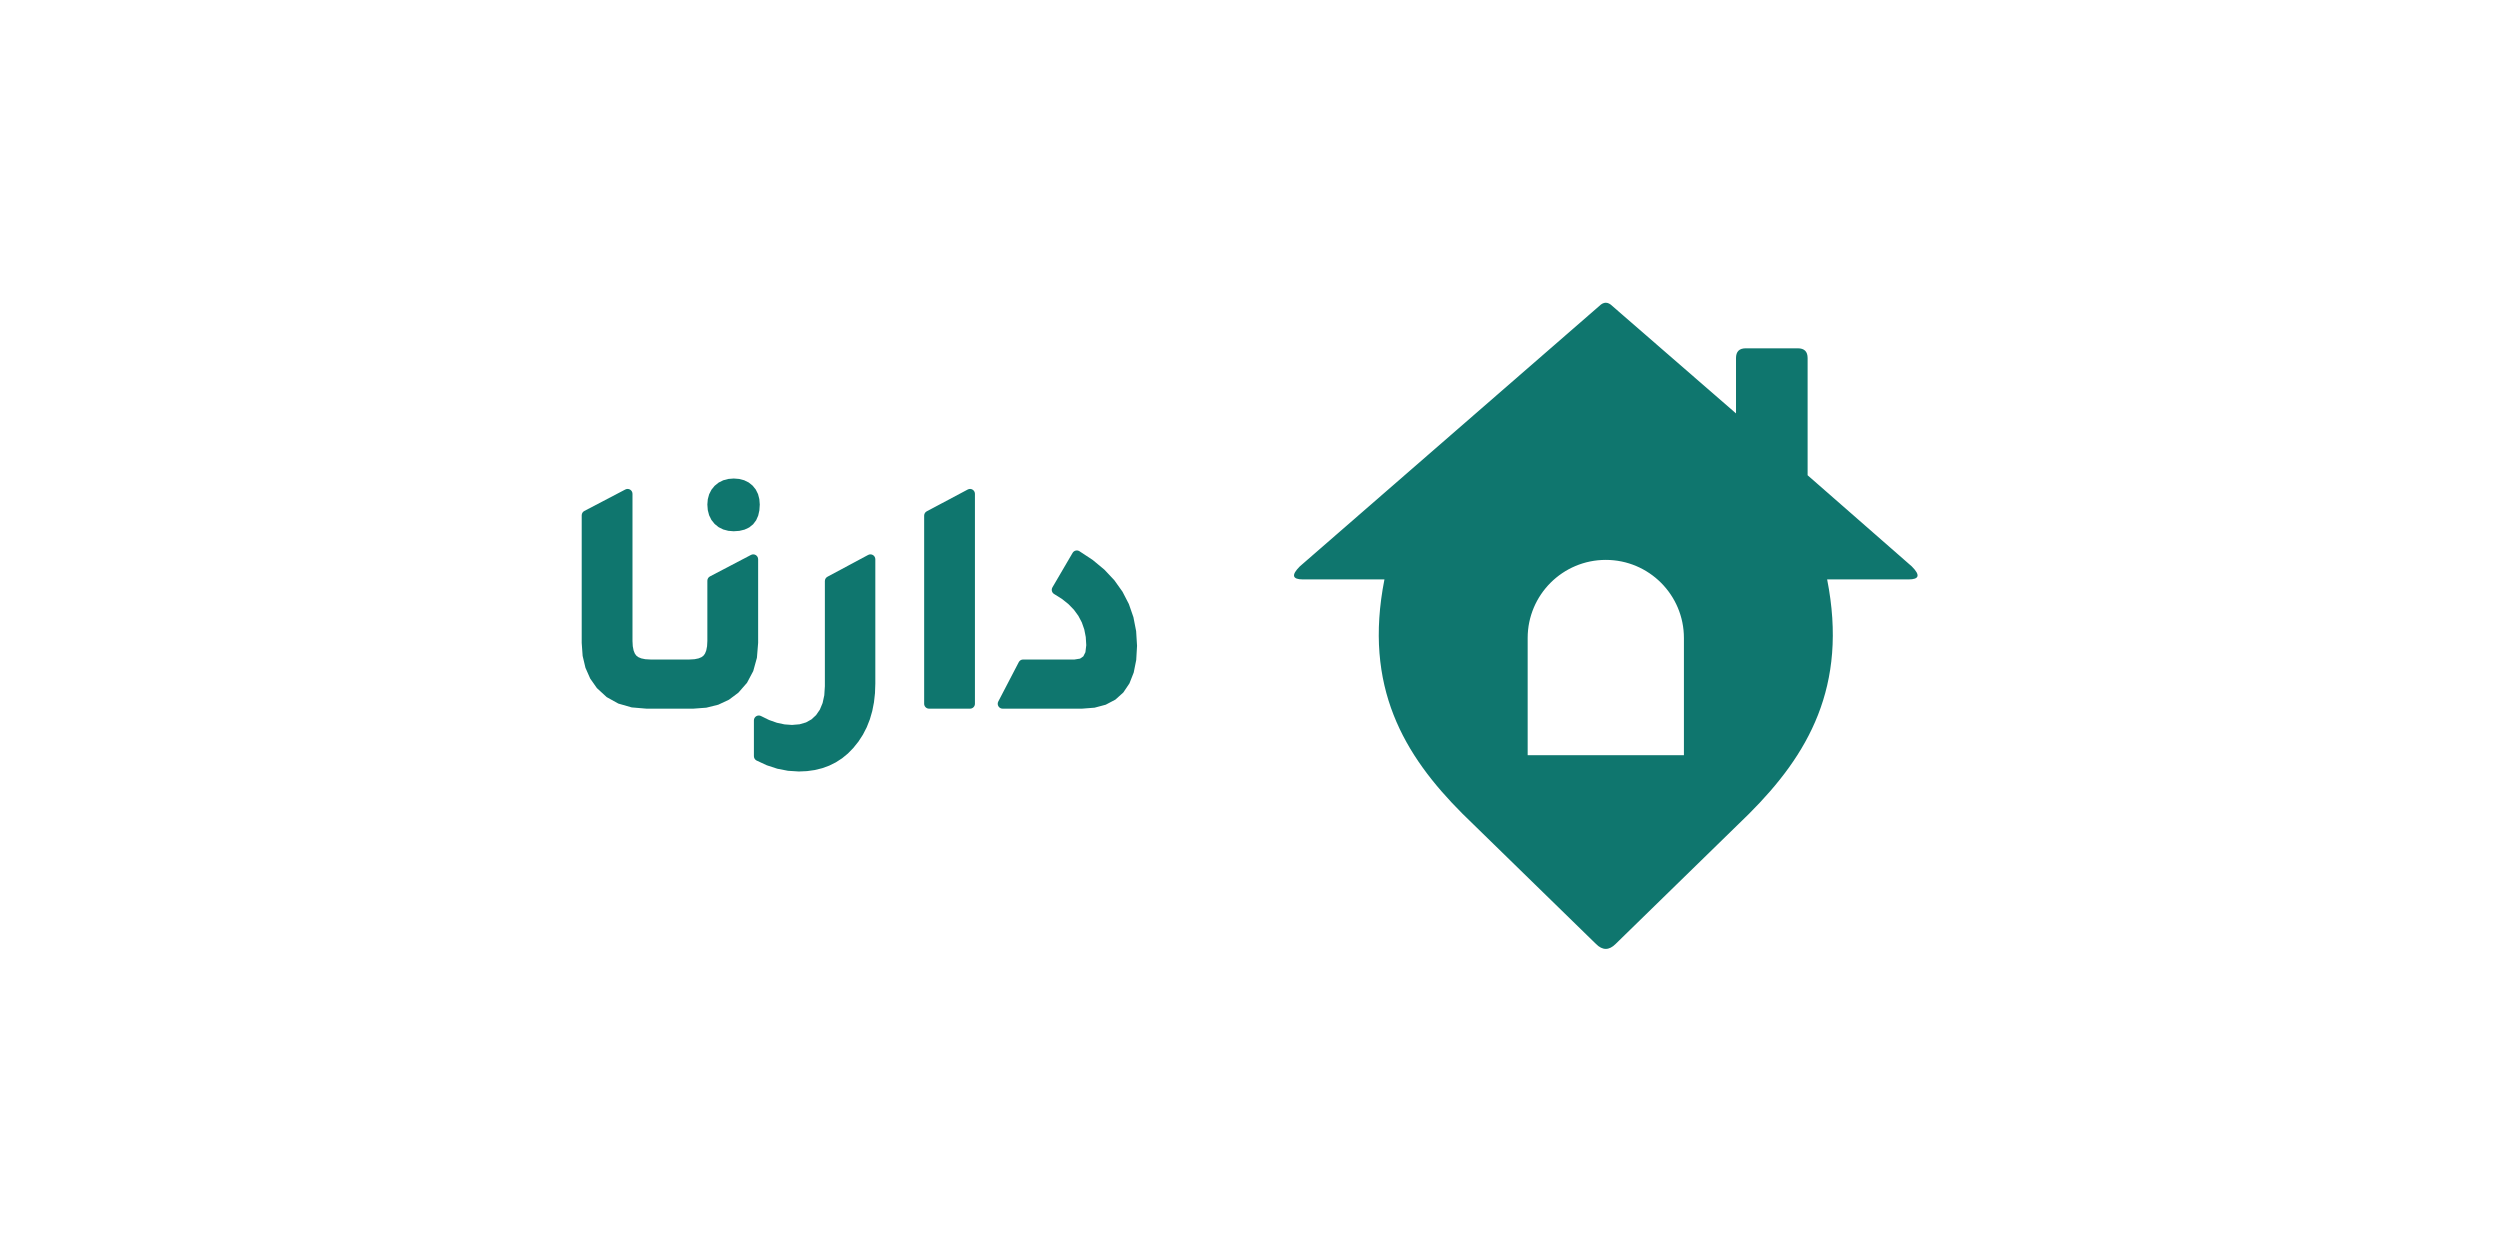
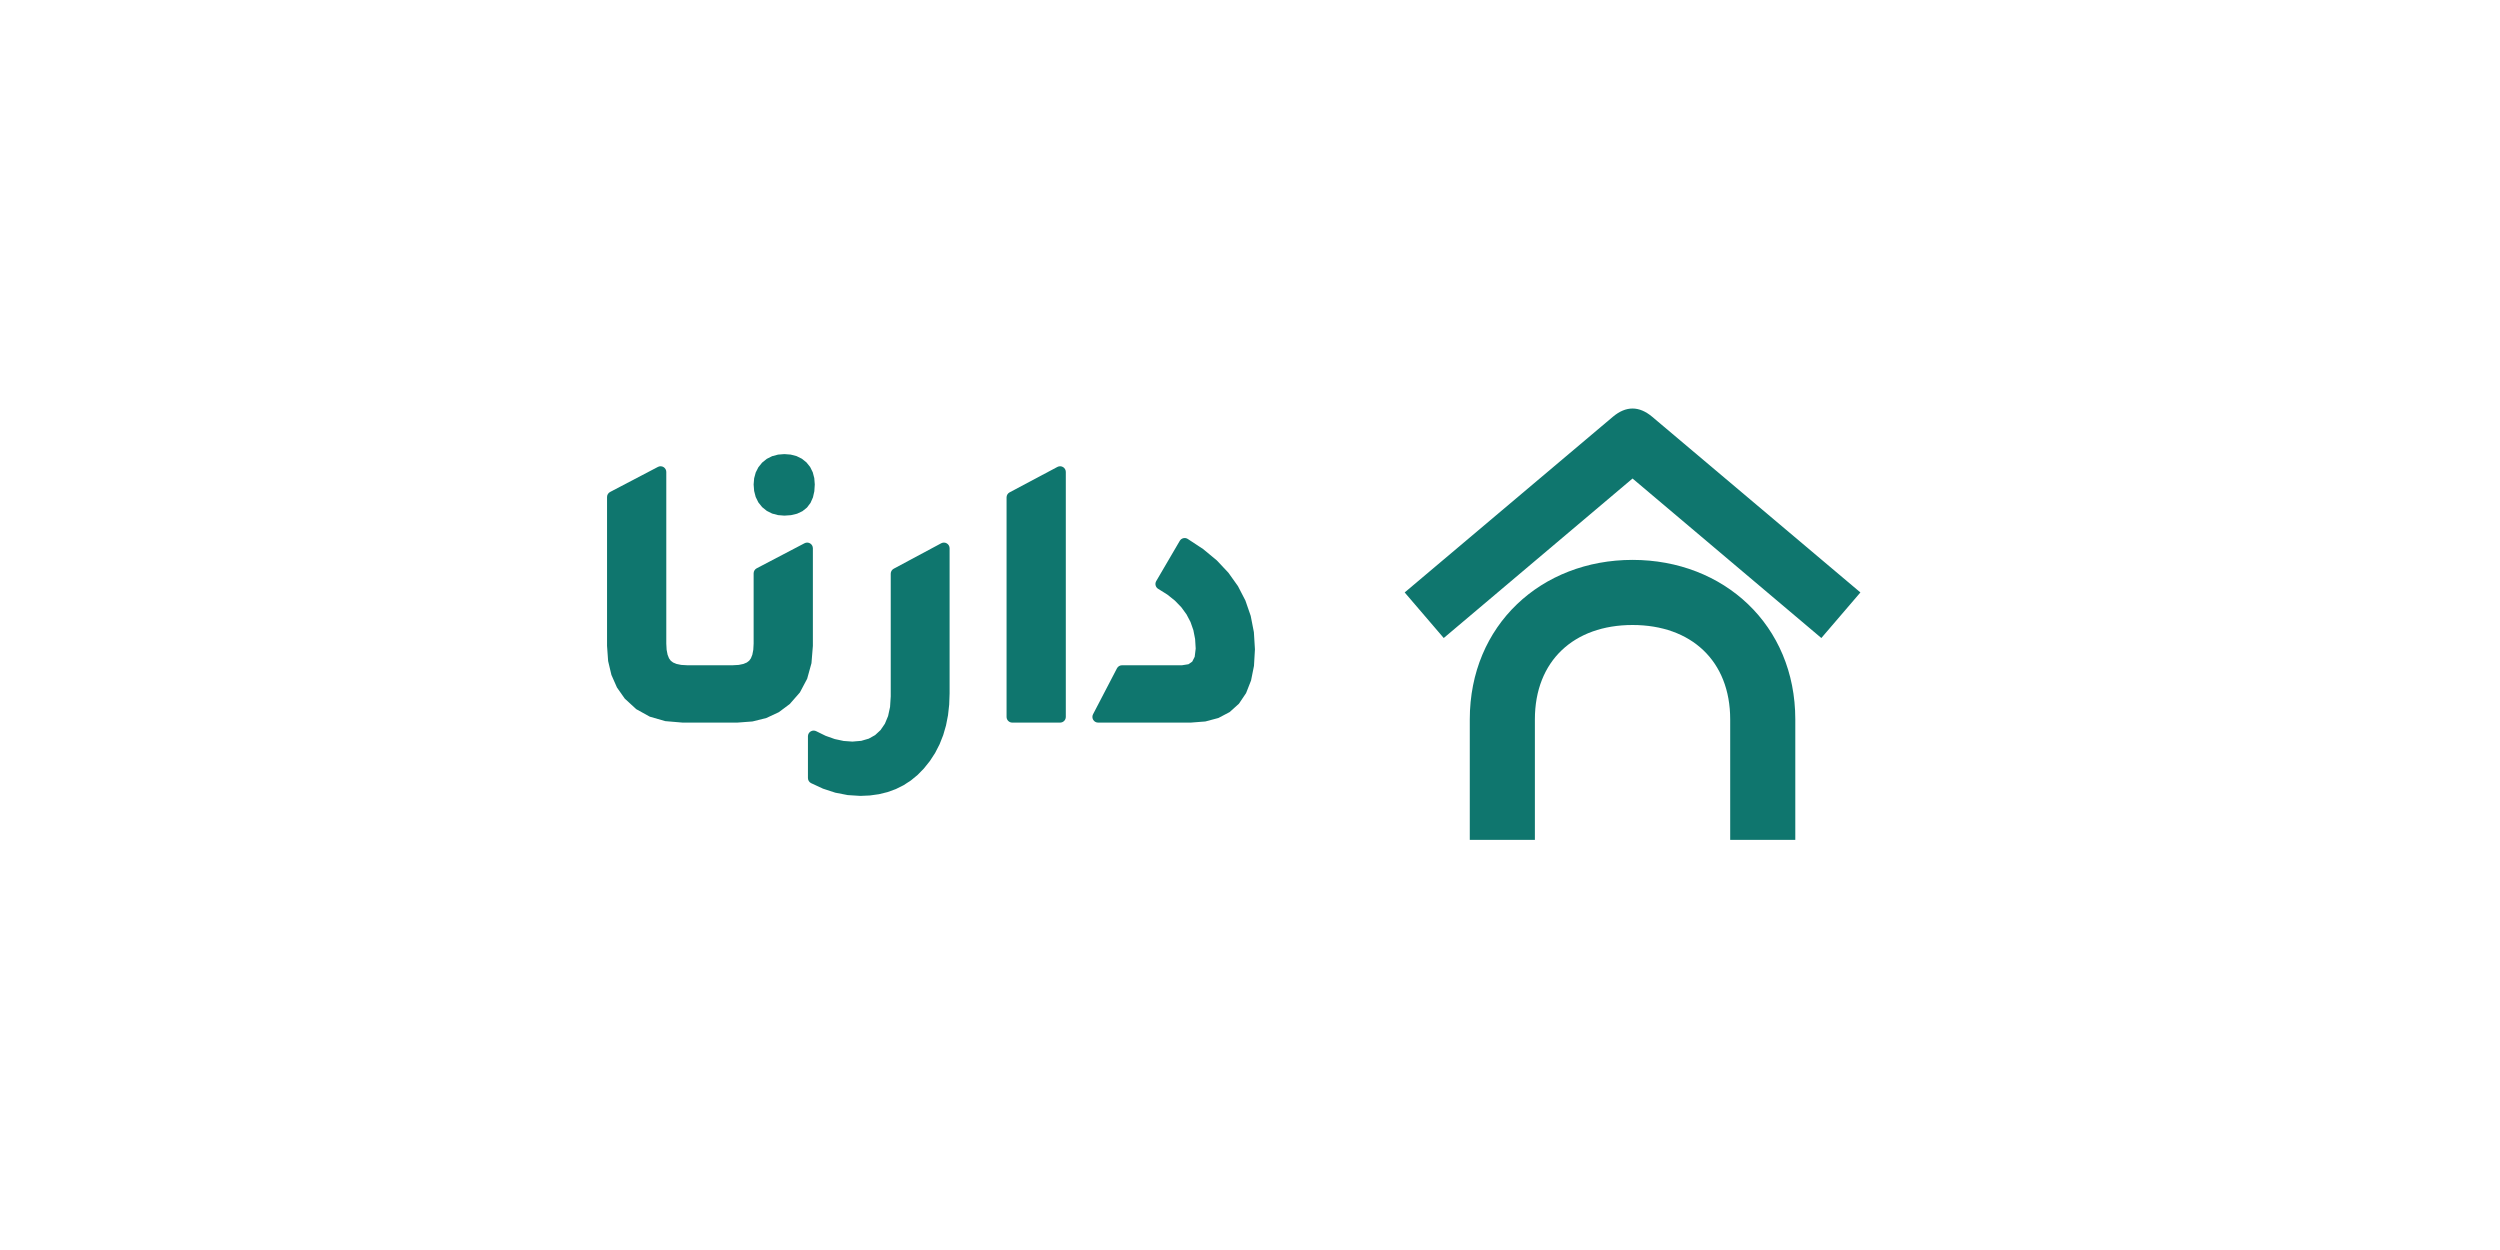
<svg xmlns="http://www.w3.org/2000/svg" width="1536" height="768" viewBox="0 0 1536 768">
-   <path fill="#0F766E" d="M534.871,340.601C535.381,340.613 535.888,340.755 536.341,341.026 537.246,341.568 537.8,342.545 537.8,343.6L537.8,420 537.592,425.879 536.966,431.502 535.916,436.866 534.44,441.967 532.534,446.798 530.197,451.352 527.432,455.62 524.251,459.582 524.251,459.583 524.247,459.588 524.242,459.593 524.242,459.593 520.962,462.949 517.399,465.881 513.57,468.37 509.484,470.406 505.153,471.986 500.589,473.109 495.802,473.778 490.8,474 484.155,473.576 477.595,472.303 471.135,470.19 464.788,467.247C463.811,466.726,463.2,465.708,463.2,464.6L463.2,442.6C463.2,441.536 463.763,440.552 464.681,440.013 465.598,439.474 466.732,439.462 467.661,439.98L472.542,442.374 477.32,444.064 482.001,445.068 486.6,445.4 491.258,445.005 495.225,443.854 498.58,441.98 501.424,439.345 503.729,435.981 505.409,431.938 506.446,427.152 506.8,421.6 506.8,357C506.8,355.894,507.408,354.878,508.383,354.356L533.383,340.956C533.848,340.707,534.361,340.589,534.871,340.601z" />
-   <path fill="#0F766E" d="M662.014,338.229C662.401,338.283,662.778,338.412,663.121,338.614L671.35,344.03 678.526,349.986 684.636,356.489 689.659,363.535 693.576,371.112 696.373,379.198 698.045,387.768 698.6,396.8 698.096,405.512 696.557,413.206 693.931,419.876 690.169,425.463 685.278,429.859 679.354,432.974 672.507,434.804 664.8,435.4 616,435.4C614.951,435.4 613.979,434.853 613.435,433.956 612.891,433.06 612.855,431.945 613.339,431.015L625.939,406.815C626.456,405.822,627.481,405.2,628.6,405.2L660.2,405.2 663.583,404.663 665.58,403.288 666.88,400.732 667.4,396.4 667.093,391.39 666.179,386.733 664.667,382.408 662.554,378.387 659.826,374.647 656.461,371.174 652.438,367.963 647.741,365.021C647.036,364.629 646.519,363.969 646.306,363.191 646.093,362.413 646.203,361.582 646.61,360.885L659.01,339.685C659.413,338.997 660.072,338.498 660.844,338.297 661.229,338.196 661.627,338.175 662.014,338.229z" />
-   <path fill="#0F766E" d="M385.692,300.401C386.2,300.417 386.704,300.562 387.153,300.833 388.051,301.377 388.6,302.35 388.6,303.4L388.6,393.8 388.779,397.062 389.283,399.644 390.037,401.538 390.954,402.812 392.172,403.744 393.977,404.506 396.453,405.018 399.6,405.2 405.6,405.2 417.6,405.2 423.6,405.2 426.747,405.018 429.223,404.506 431.028,403.744 432.246,402.812 433.163,401.538 433.917,399.644 434.421,397.062 434.6,393.8 434.6,356.8C434.6,355.684,435.219,354.66,436.208,354.143L461.408,340.943C462.338,340.455 463.455,340.49 464.353,341.033 465.251,341.577 465.8,342.55 465.8,343.6L465.8,395 465.056,404.111 462.791,412.301 458.971,419.501 453.628,425.609 453.629,425.61 453.624,425.614 453.62,425.618 453.619,425.617 447.863,429.913 441.295,432.98 433.991,434.801 426,435.4 417.6,435.4 405.6,435.4 397.2,435.4 388.082,434.628 379.909,432.274 372.756,428.307 366.728,422.759 366.725,422.756 362.624,416.91 359.704,410.299 357.971,402.982 357.4,395 357.4,316.6C357.4,315.484,358.019,314.46,359.008,313.943L384.208,300.742C384.673,300.499,385.185,300.386,385.692,300.401z" />
-   <path fill="#0F766E" d="M596.078,300.401C596.588,300.414 597.094,300.557 597.545,300.828 598.448,301.371 599,302.347 599,303.4L599,432.4C599,434.057,597.657,435.4,596,435.4L570.8,435.4C569.143,435.4,567.8,434.057,567.8,432.4L567.8,316.8C567.8,315.691,568.412,314.672,569.391,314.151L594.591,300.751C595.056,300.504,595.569,300.388,596.078,300.401z" />
-   <path fill="#0F766E" d="M450.8,294L454.126,294.258 457.212,295.06 460.004,296.438 462.421,298.379 464.362,300.796 465.74,303.588 466.542,306.674 466.8,310 466.568,313.552 465.842,316.786 464.565,319.675 462.703,322.139 460.3,324.067 457.462,325.4 454.284,326.159 450.8,326.4 447.457,326.134 444.347,325.309 441.528,323.899 439.079,321.921 437.093,319.446 435.684,316.584 434.864,313.418 434.6,310 434.868,306.731 435.698,303.677 437.11,300.901 439.079,298.479 441.528,296.501 444.347,295.091 447.457,294.266 450.8,294z" />
-   <path fill="#0F766E" fill-rule="evenodd" d="M986.6,344C960.09,344,938.6,365.49,938.6,392L938.6,464 1034.6,464 1034.6,392C1034.6,365.49,1013.11,344,986.6,344z M986.6,186C987.933,186,989.267,186.667,990.6,188L1066.6,254 1066.6,220C1066.6,216,1068.6,214,1072.6,214L1104.6,214C1108.6,214,1110.6,216,1110.6,220L1110.6,292 1174.6,348C1179.933,353.333,1179.267,356,1172.6,356L1122.6,356C1135.6,422,1110.6,464,1074.6,500L992.6,580C988.6,584,984.6,584,980.6,580L898.6,500C862.6,464,837.6,422,850.6,356L800.6,356C793.933,356,793.267,353.333,798.6,348L982.6,188C983.933,186.667,985.267,186,986.6,186z" />
+   <path fill="#0F766E" d="M580.016,333.368C580.611,333.382 581.203,333.548 581.731,333.864 582.787,334.496 583.433,335.636 583.433,336.867L583.433,426 583.191,432.859 582.46,439.419 581.236,445.677 579.513,451.628 577.289,457.264 574.563,462.577 571.337,467.556 567.626,472.179 567.627,472.18 567.621,472.185 567.616,472.192 567.615,472.191 563.789,476.107 559.633,479.528 555.165,482.432 550.398,484.808 545.345,486.651 540.021,487.961 534.436,488.741 528.6,489 520.848,488.505 513.194,487.021 505.658,484.555 498.253,481.122C497.112,480.513,496.4,479.326,496.4,478.033L496.4,452.367C496.4,451.126 497.057,449.977 498.127,449.349 499.198,448.72 500.521,448.705 501.605,449.31L507.299,452.103 512.874,454.075 518.335,455.246 523.7,455.633 529.134,455.172 533.762,453.83 537.676,451.643 540.995,448.569 543.684,444.645 545.644,439.927 546.854,434.344 547.267,427.867 547.267,352.5C547.267,351.21,547.976,350.025,549.113,349.415L578.28,333.782C578.822,333.491,579.421,333.354,580.016,333.368z" />
+   <path fill="#0F766E" d="M728.349,330.6C728.801,330.663,729.241,330.814,729.641,331.05L739.241,337.368 747.614,344.317 754.742,351.903 760.603,360.124 765.172,368.964 768.435,378.398 770.386,388.396 771.033,398.933 770.445,409.097 768.65,418.074 765.587,425.855 761.197,432.373 755.491,437.502 748.579,441.137 740.592,443.271 731.6,443.967 674.667,443.967C673.443,443.967 672.309,443.328 671.674,442.282 671.04,441.236 670.997,439.935 671.562,438.85L686.262,410.617C686.865,409.459,688.062,408.733,689.367,408.733L726.233,408.733 730.18,408.107 732.51,406.503 734.026,403.521 734.633,398.467 734.275,392.622 733.209,387.189 731.445,382.143 728.98,377.452 725.797,373.089 721.871,369.036 717.178,365.29 711.698,361.858C710.875,361.4 710.272,360.631 710.024,359.723 709.776,358.815 709.904,357.845 710.379,357.033L724.845,332.3C725.315,331.497 726.084,330.914 726.984,330.68 727.434,330.563 727.898,330.537 728.349,330.6z" />
+   <path fill="#0F766E" d="M405.975,286.468C406.567,286.487 407.155,286.655 407.679,286.972 408.726,287.606 409.367,288.742 409.367,289.967L409.367,395.433 409.575,399.239 410.163,402.251 411.043,404.462 412.113,405.947 413.533,407.034 415.639,407.924 418.528,408.521 422.2,408.733 429.2,408.733 443.2,408.733 450.2,408.733 453.872,408.521 456.761,407.924 458.867,407.034 460.287,405.947 461.357,404.462 462.237,402.251 462.825,399.239 463.033,395.433 463.033,352.267C463.033,350.965,463.756,349.77,464.909,349.166L494.309,333.766C495.394,333.198 496.697,333.238 497.745,333.872 498.793,334.506 499.433,335.642 499.433,336.867L499.433,396.833 498.566,407.463 495.923,417.017 491.466,425.418 485.233,432.543 485.234,432.545 485.228,432.549 485.223,432.554 485.222,432.553 478.507,437.565 470.844,441.144 462.323,443.268 453,443.967 443.2,443.967 429.2,443.967 419.4,443.967 408.763,443.066 399.227,440.32 390.882,435.692 383.849,429.219 383.846,429.215 379.061,422.395 375.655,414.682 373.632,406.146 372.967,396.833 372.967,305.367C372.967,304.065,373.689,302.87,374.843,302.266L404.243,286.866C404.785,286.582,405.382,286.45,405.975,286.468z" />
+   <path fill="#0F766E" d="M651.425,286.468C652.019,286.483 652.609,286.65 653.136,286.967 654.189,287.599 654.833,288.738 654.833,289.967L654.833,440.467C654.833,442.4,653.266,443.967,651.333,443.967L621.933,443.967C620,443.967,618.433,442.4,618.433,440.467L618.433,305.6C618.433,304.306,619.147,303.117,620.29,302.51L649.69,286.876C650.232,286.588,650.831,286.452,651.425,286.468z" />
+   <path fill="#0F766E" d="M481.933,279L485.813,279.301 489.414,280.237 492.672,281.844 495.492,284.108 497.756,286.928 499.363,290.186 500.299,293.787 500.6,297.667 500.33,301.811 499.482,305.583 497.992,308.954 495.82,311.829 493.016,314.078 489.706,315.633 485.998,316.518 481.933,316.8 478.033,316.49 474.404,315.527 471.116,313.882 468.258,311.575 465.942,308.687 464.298,305.349 463.341,301.654 463.033,297.667 463.346,293.852 464.315,290.29 465.962,287.052 468.258,284.225 471.116,281.918 474.404,280.273 478.033,279.31 481.933,279z" />
+   <path fill="#0F766E" fill-rule="evenodd" d="M1003.033,344C1059.033,344,1103.033,384,1103.033,442L1103.033,516 1063.033,516 1063.033,442C1063.033,406 1039.033,384 1003.033,384 967.033,384 943.033,406 943.033,442L943.033,516 903.033,516 903.033,442C903.033,384,947.033,344,1003.033,344z M1003.033,251C1007.033,251,1011.033,252.667,1015.033,256L1143.033,364 1119.033,392 1003.033,294 887.033,392 863.033,364 991.033,256C995.033,252.667,999.033,251,1003.033,251z" />
</svg>
